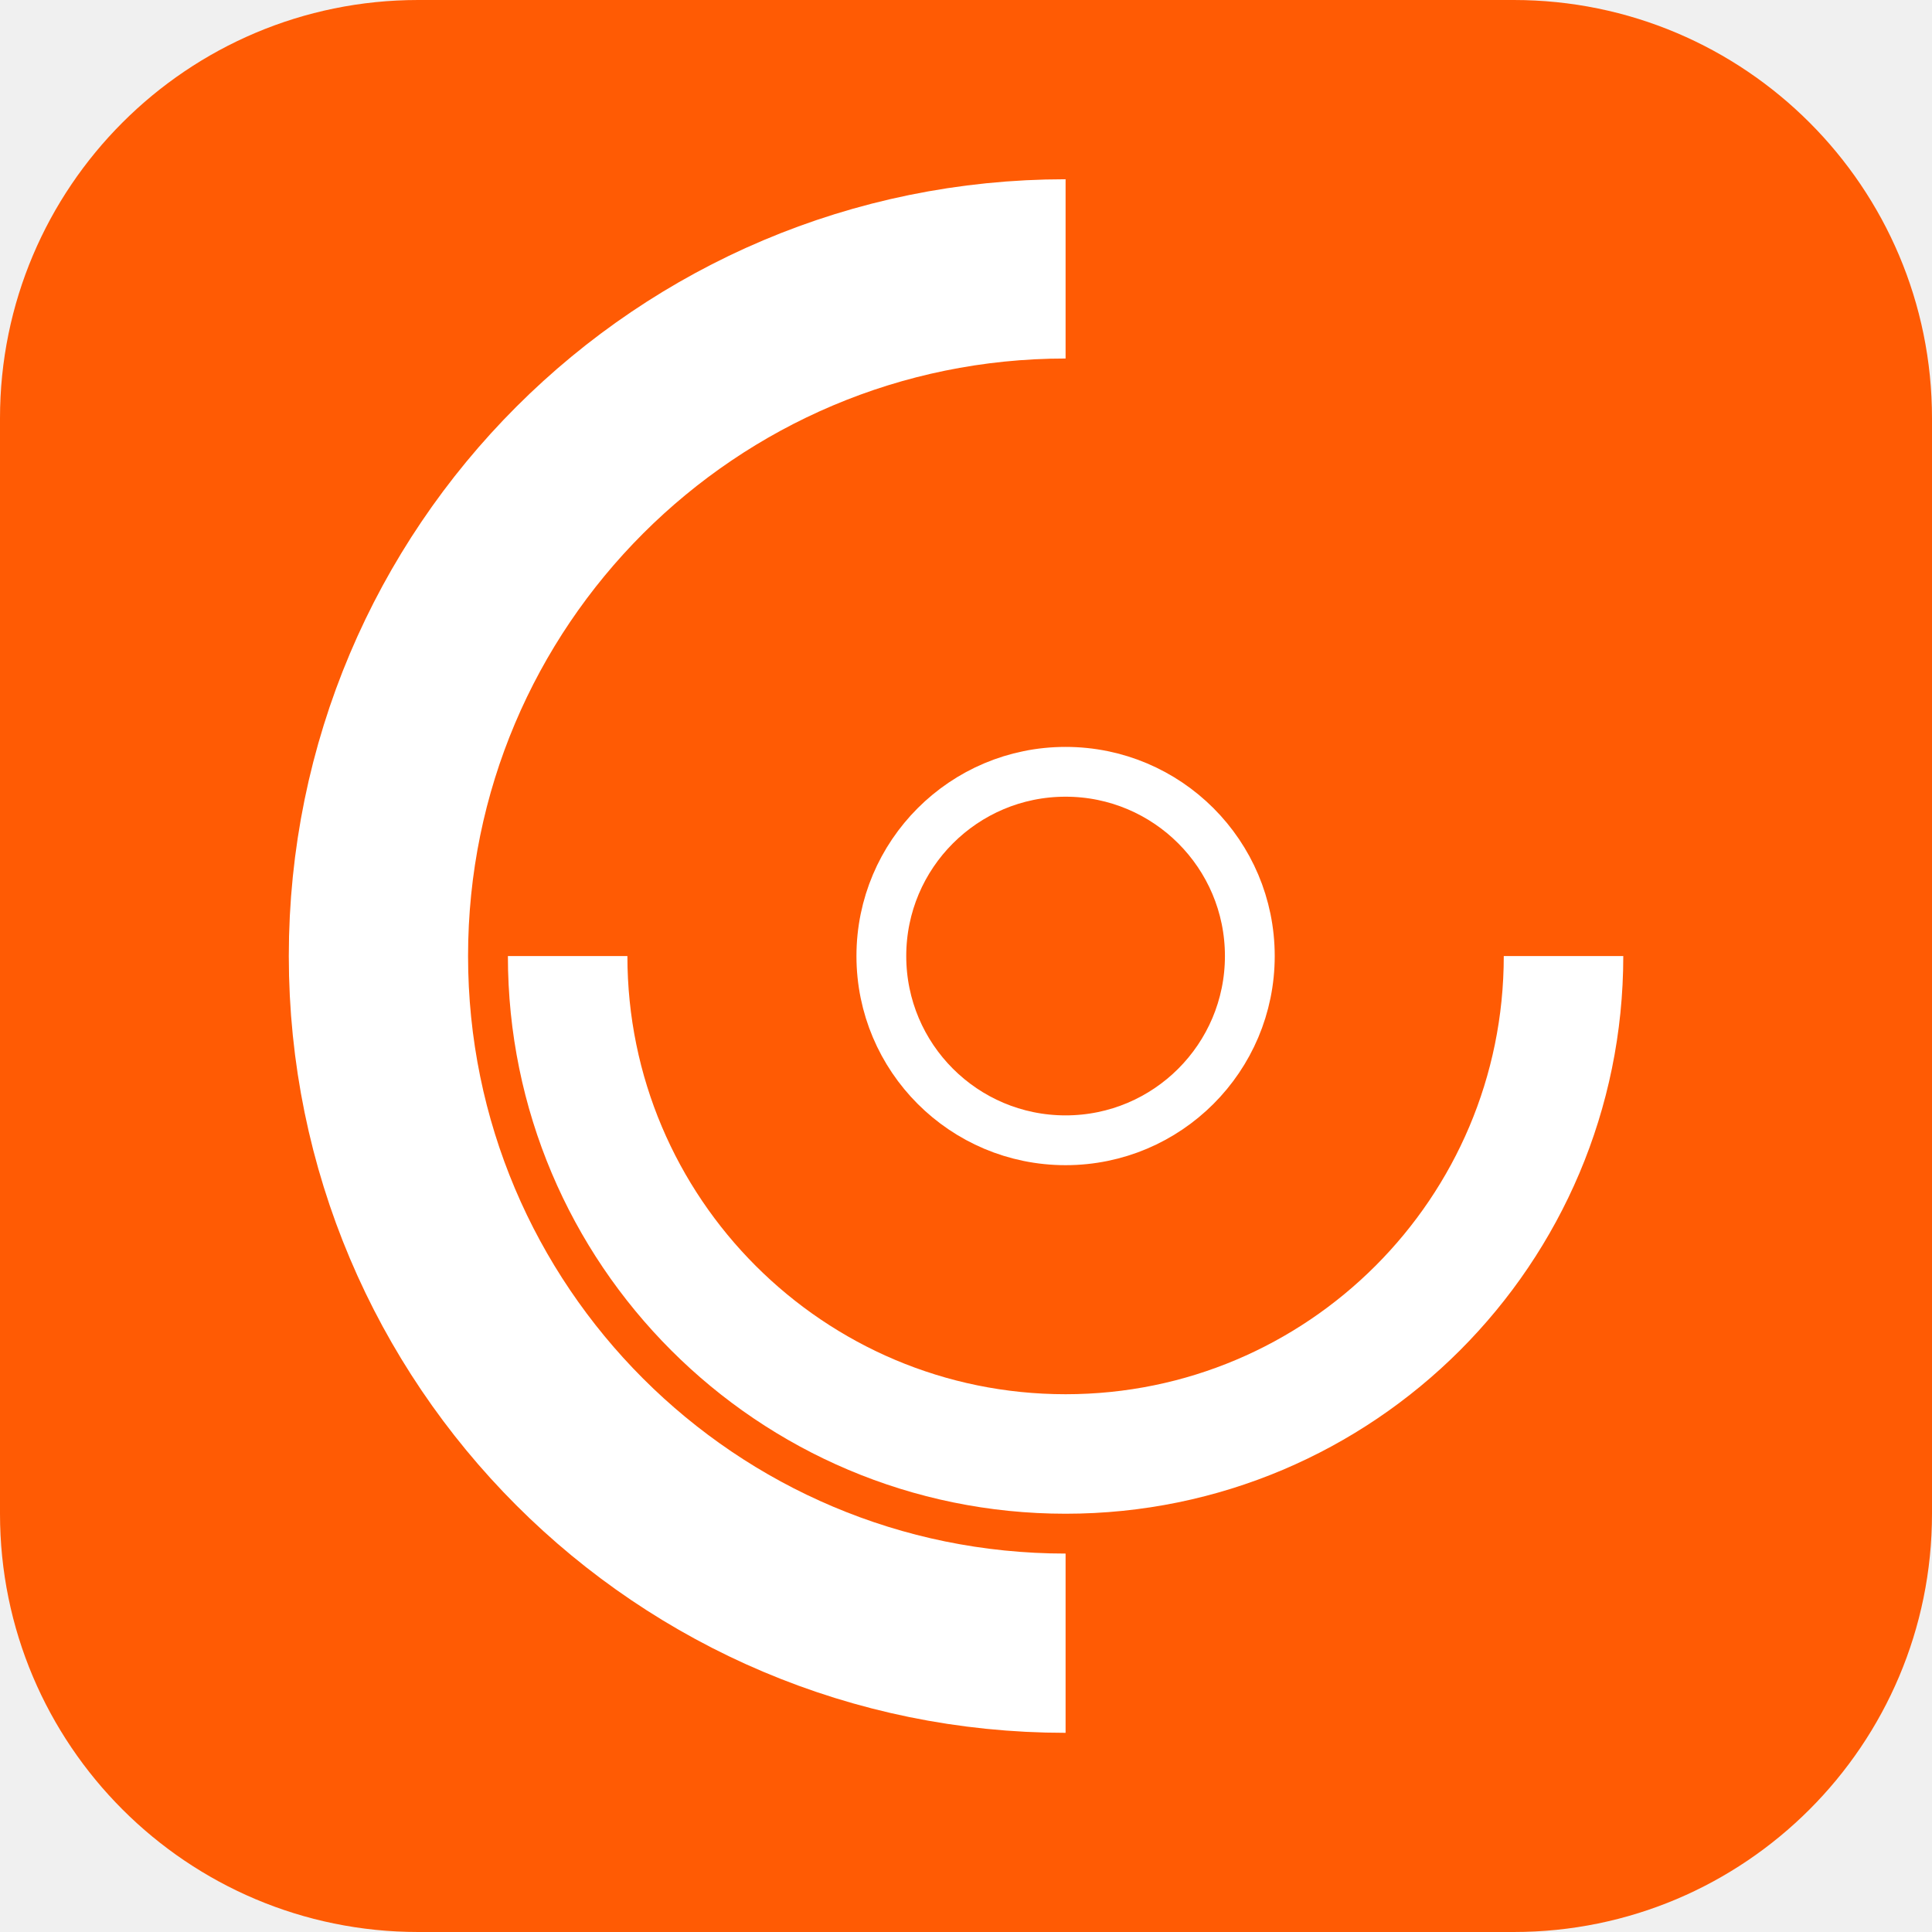
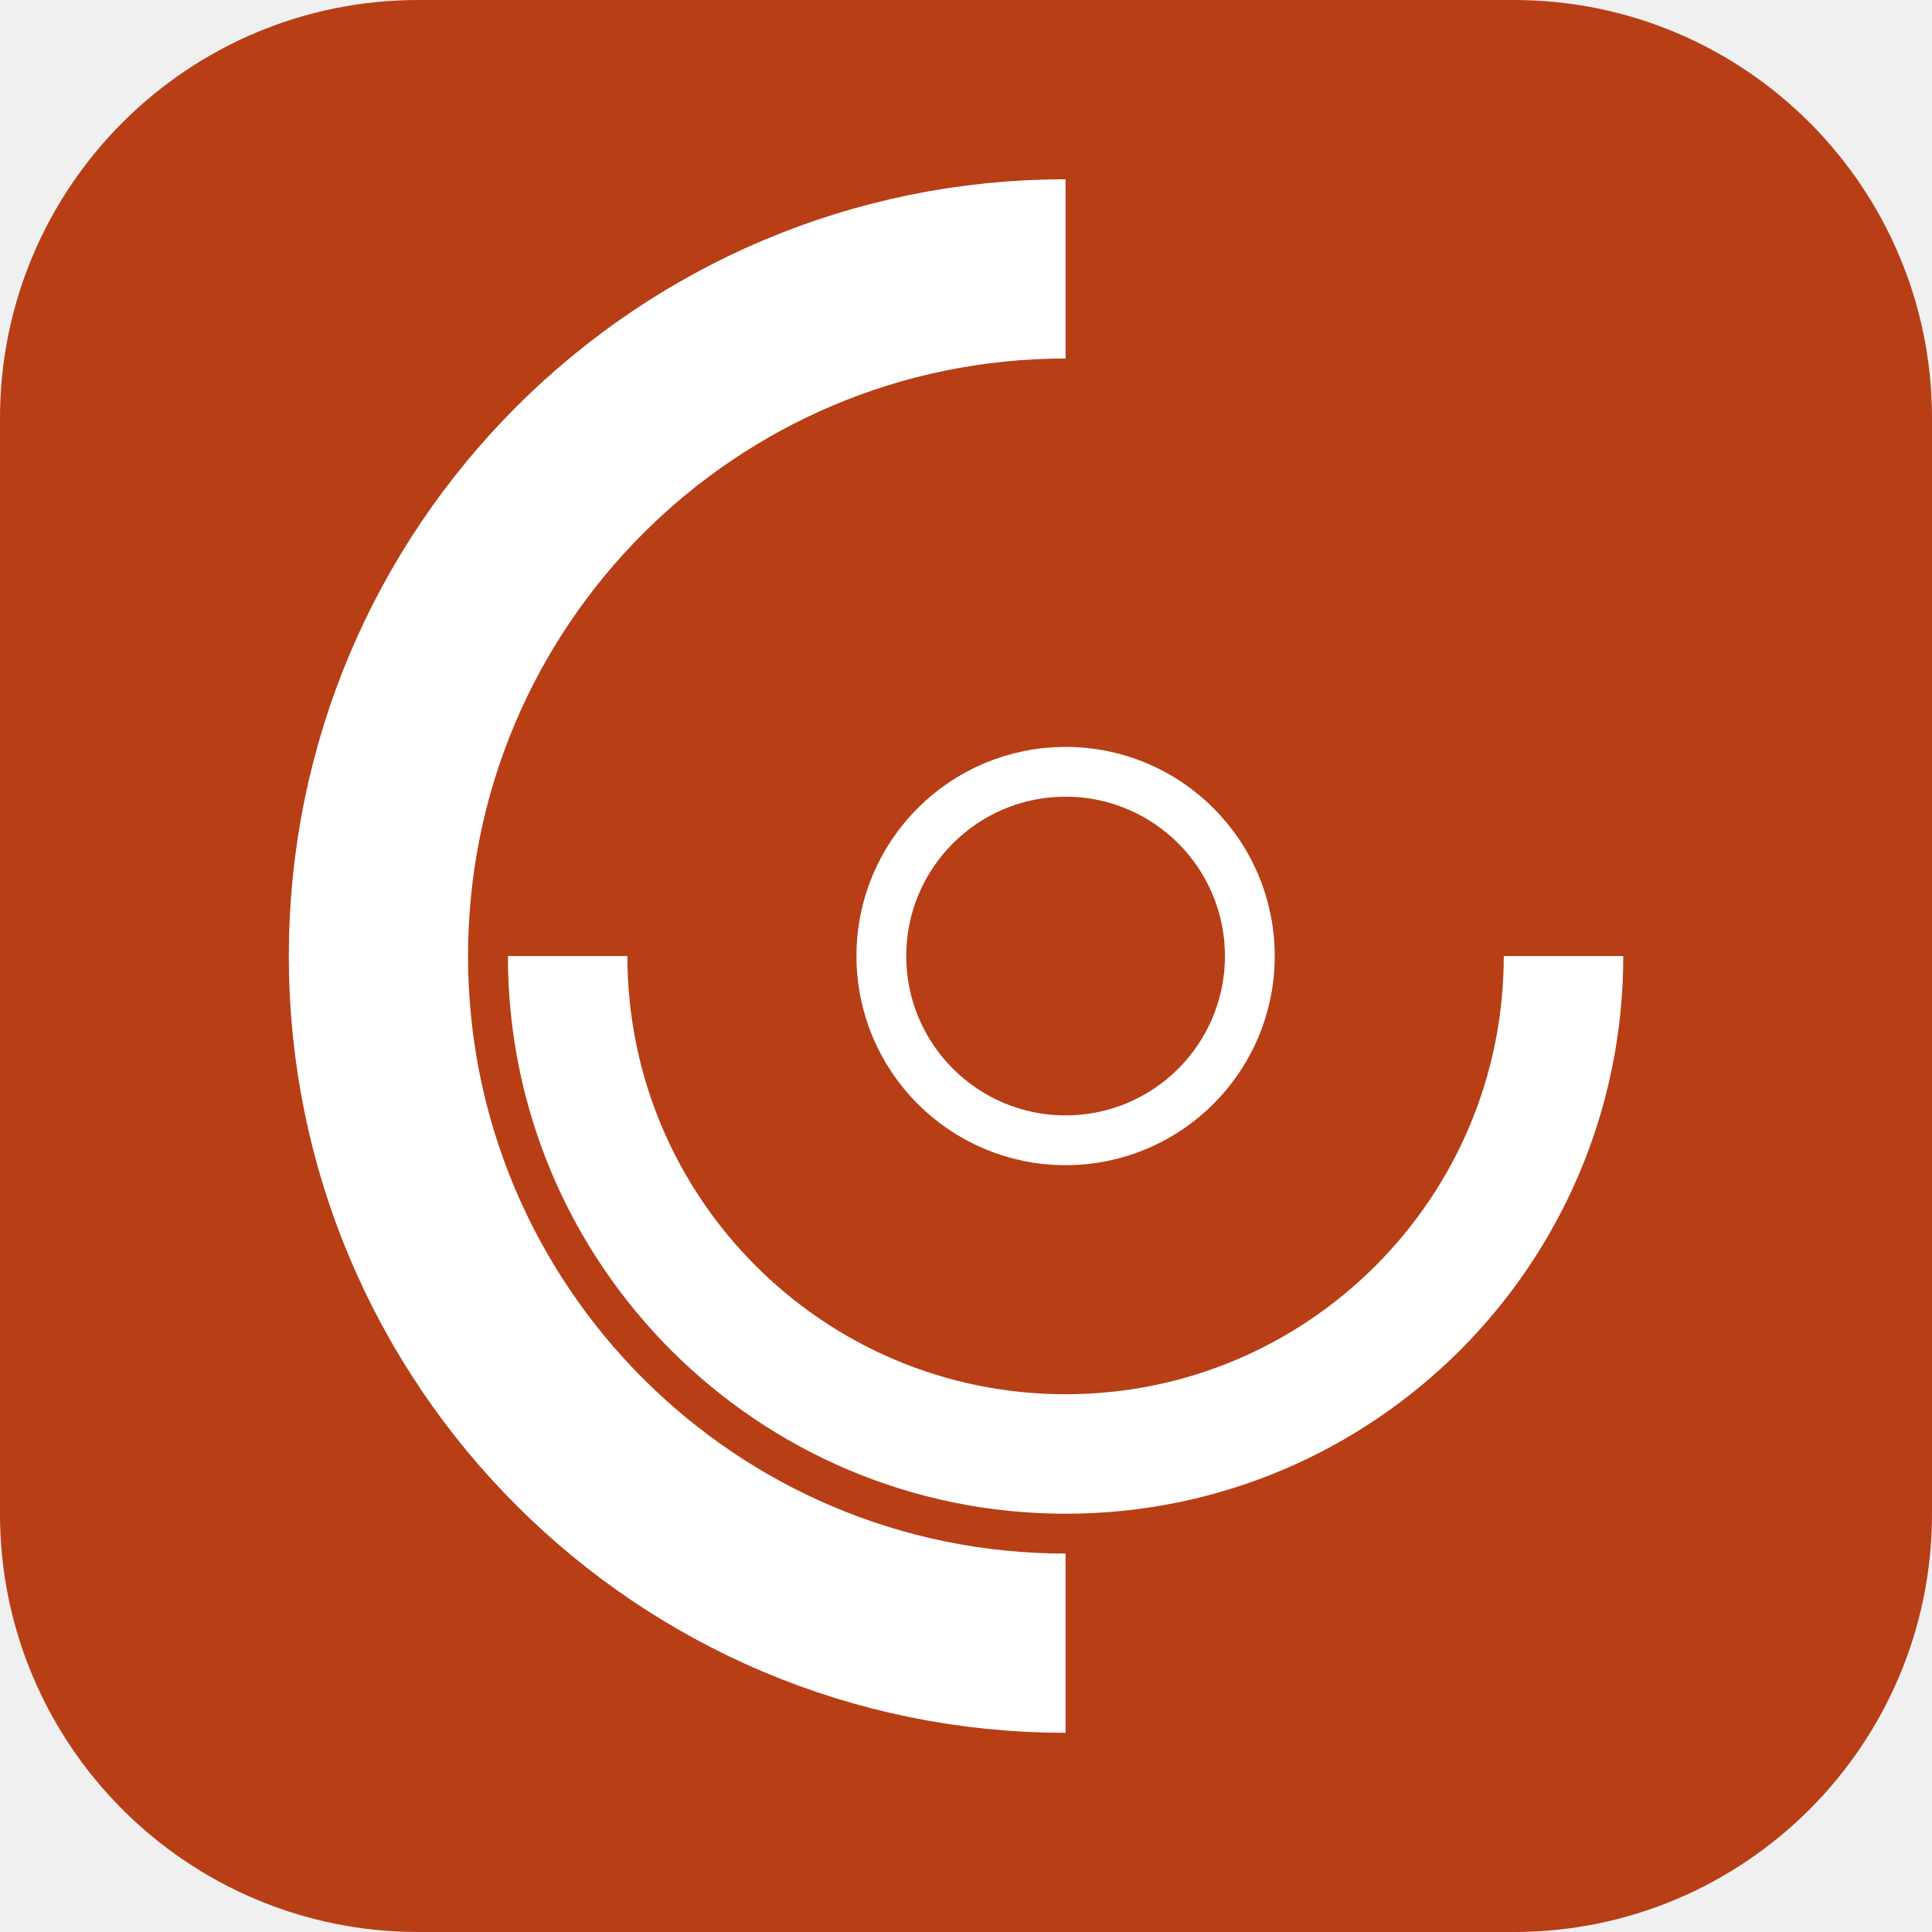
<svg xmlns="http://www.w3.org/2000/svg" viewBox="0 0 194 194" width="194" height="194">
-   <rect width="194" height="194" rx="42" fill="#FF5B04" />
+   <rect width="194" height="194" rx="42" fill="#B83E16" />
  <g fill="none" stroke="#FFFFFF">
    <path d="M107 27A69 69 0 0 0 107 165" stroke-width="18" />
    <path d="M57 96A50 50 0 0 0 157 96" stroke-width="12" />
    <circle cx="107" cy="96" r="18.5" stroke-width="5" />
  </g>
</svg>
